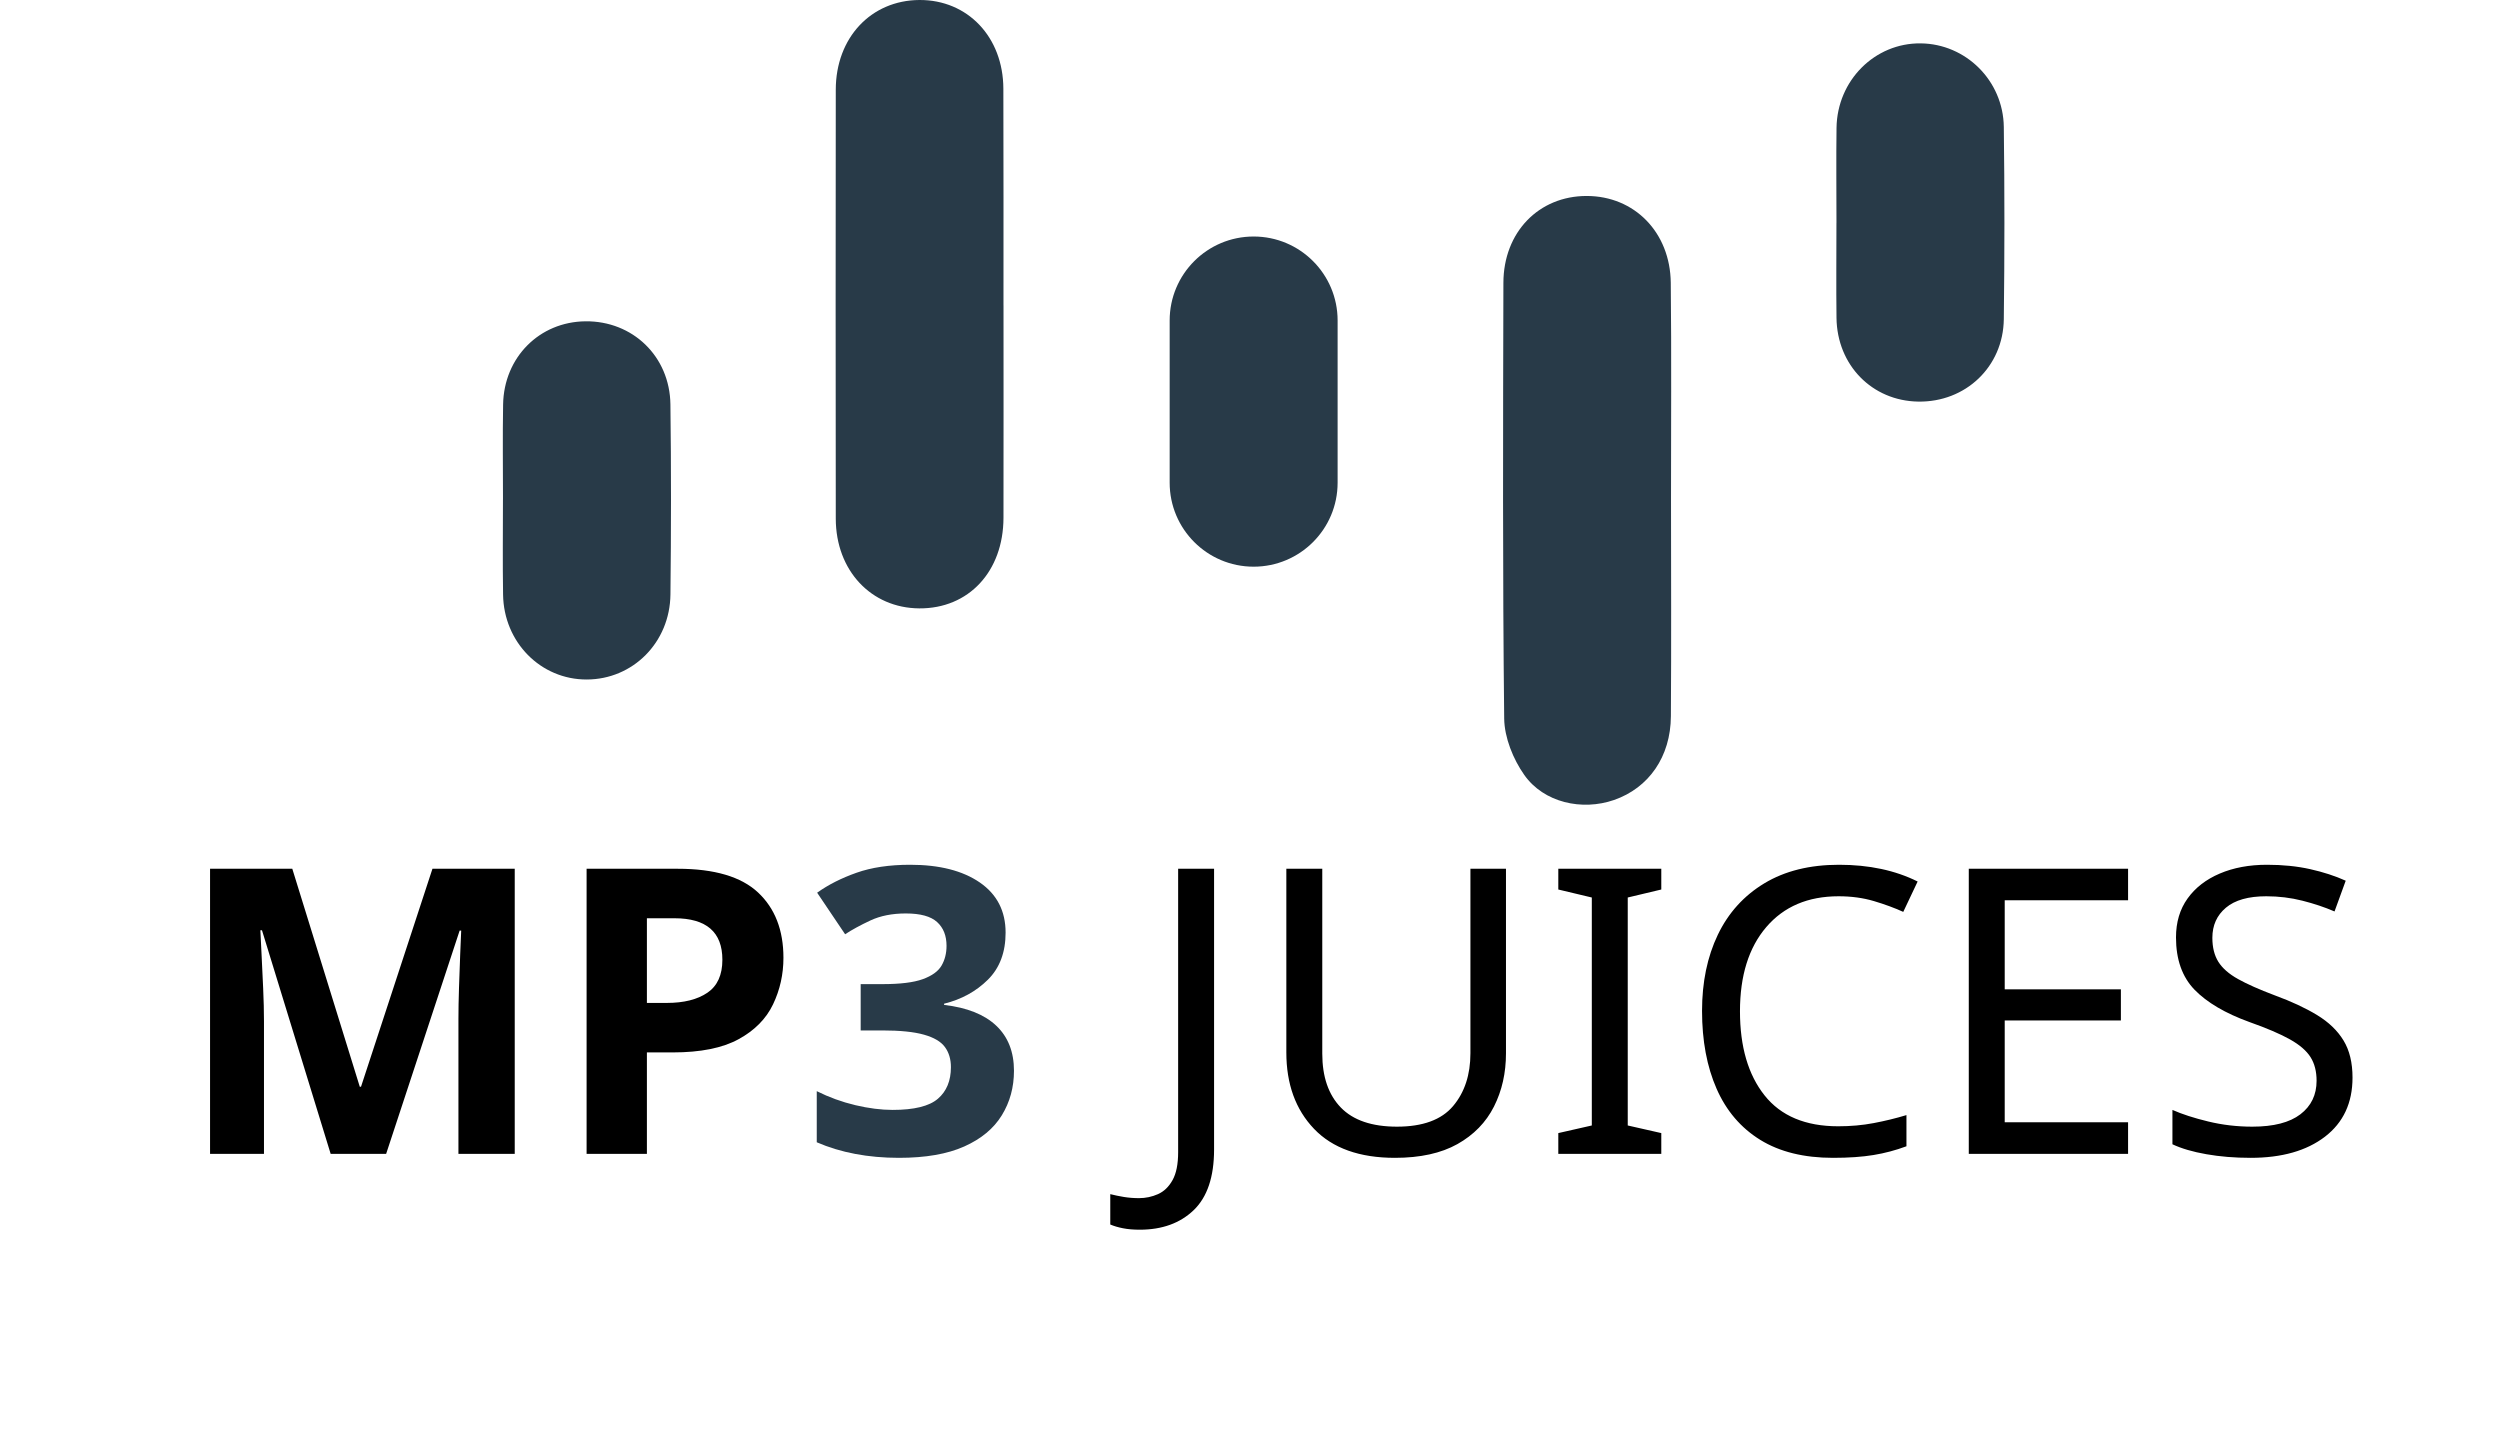
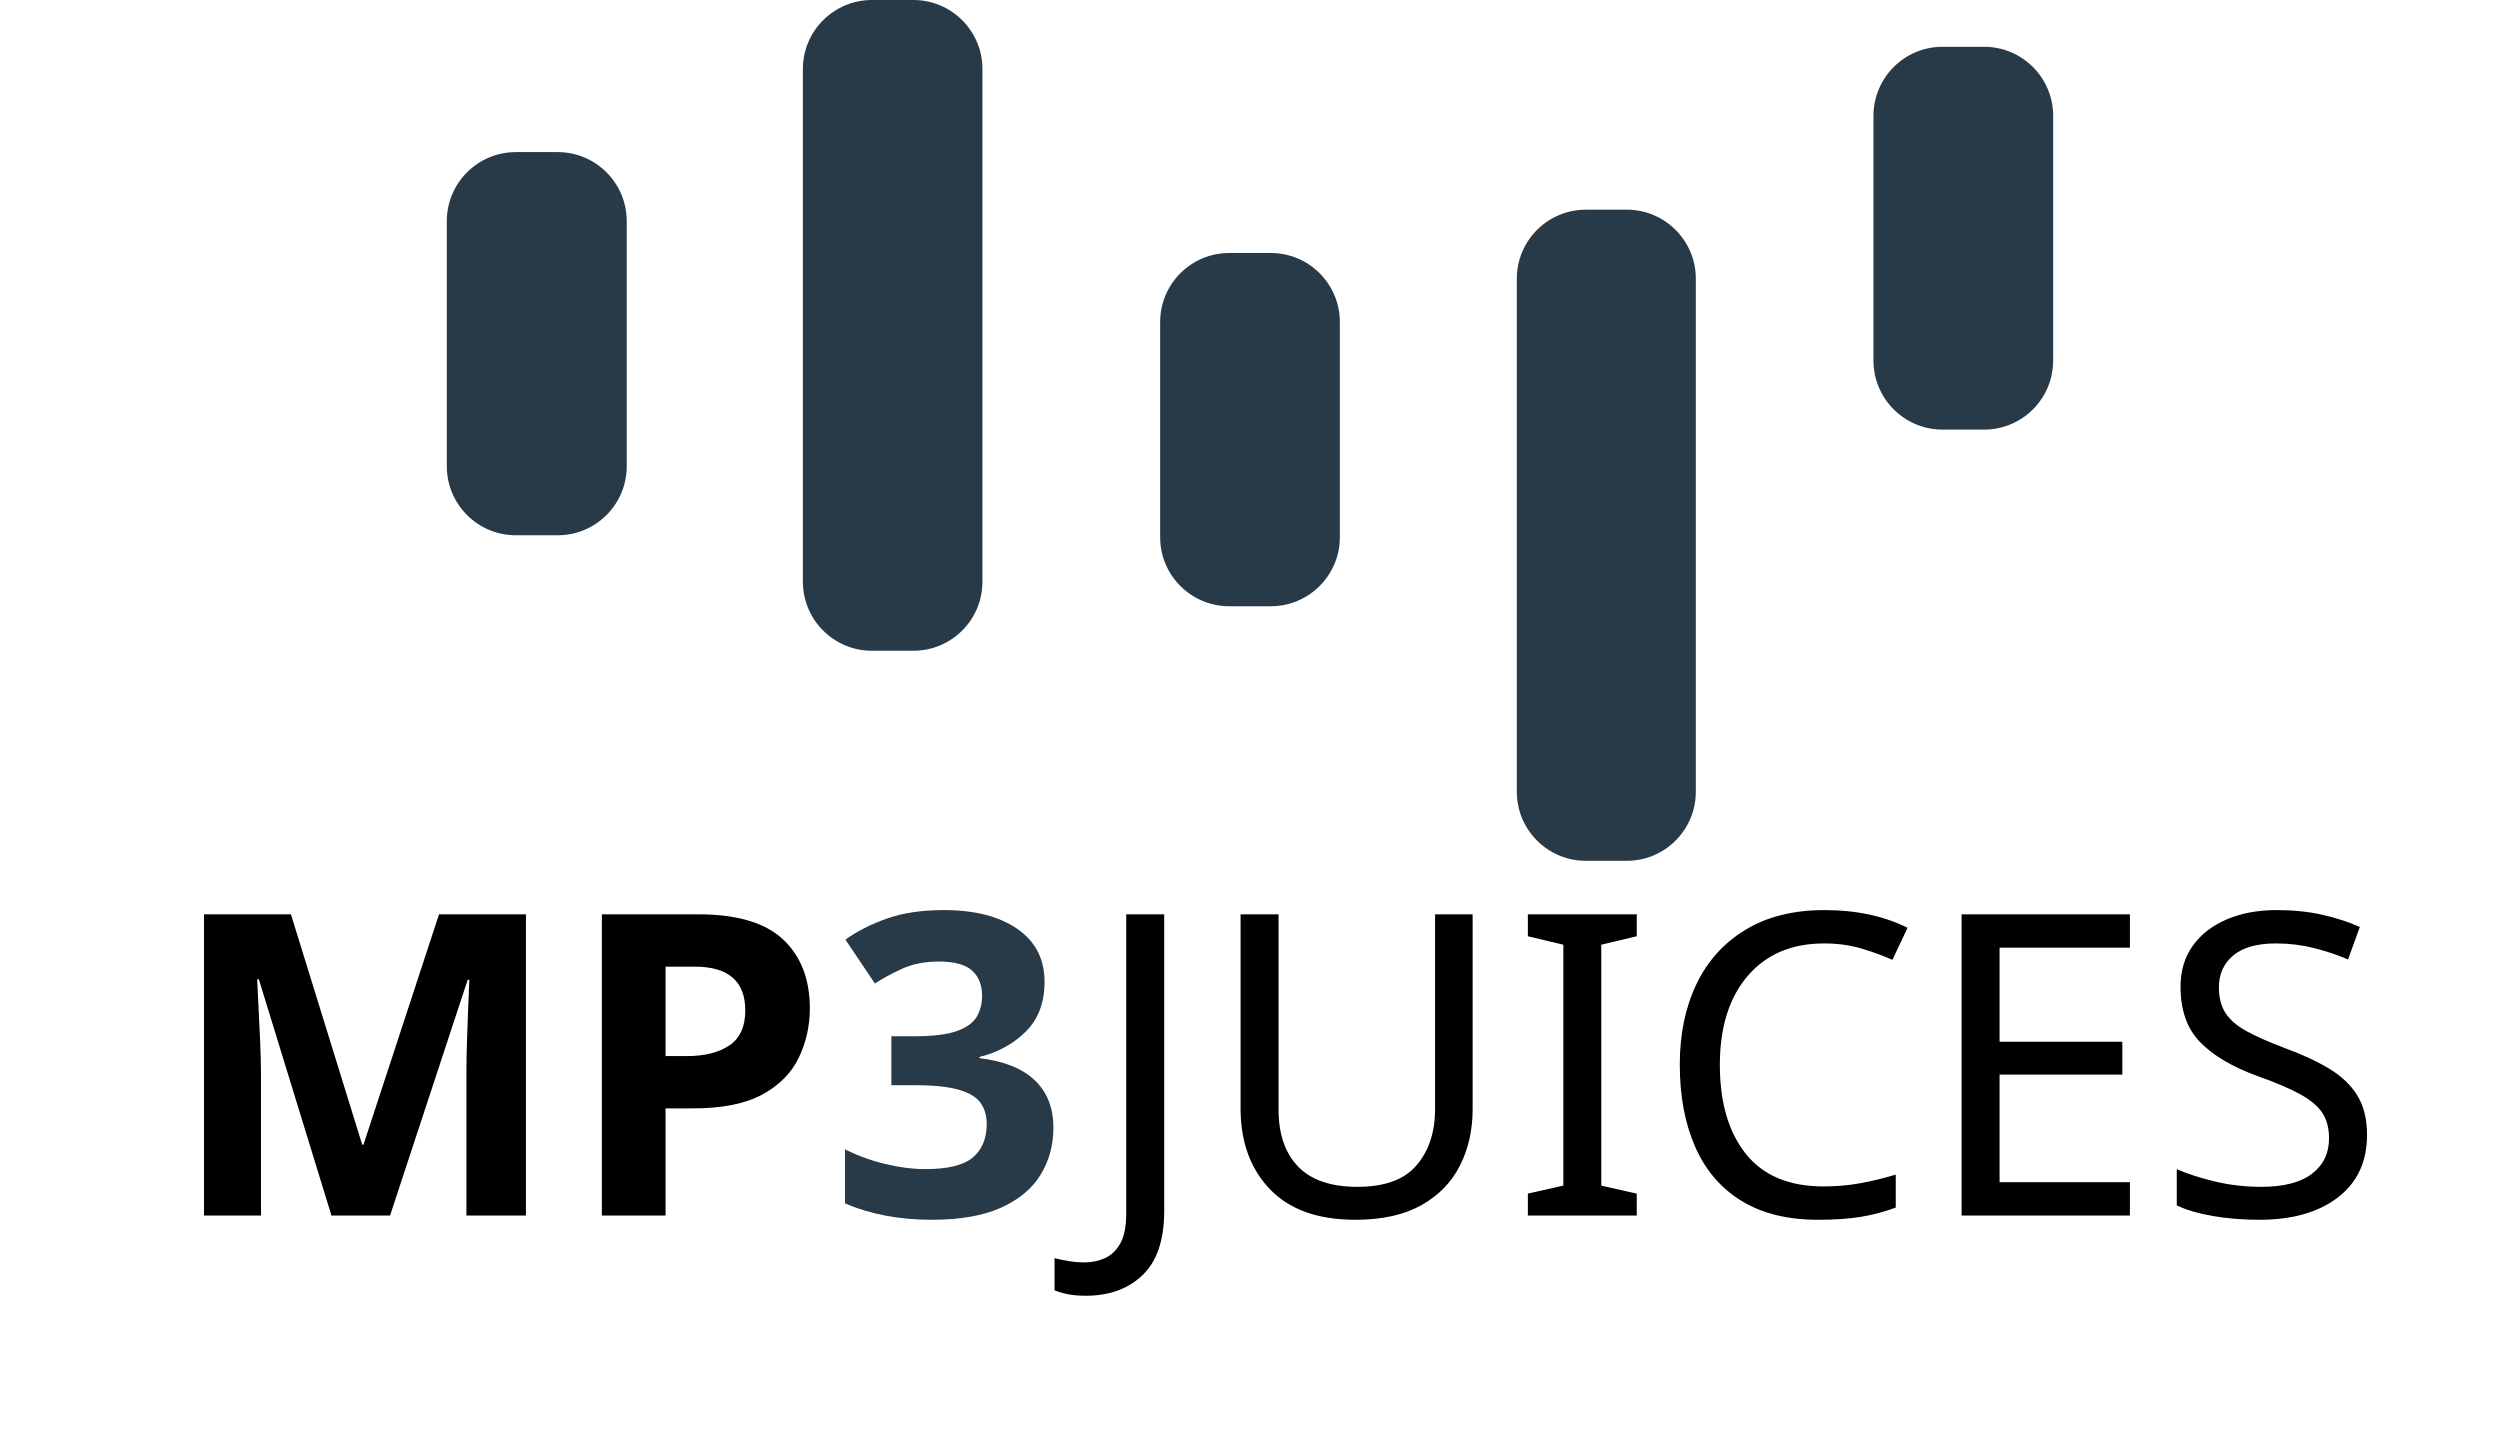
- <svg xmlns="http://www.w3.org/2000/svg" width="720" height="418" viewBox="0 0 706.45 476.51">
+ <svg xmlns="http://www.w3.org/2000/svg" width="720" height="418" viewBox="0 0 694.61 445.44">
  <defs>
    <style>
      .cls-1 {
-         font-size: 131.1px;
+         font-weight: 700;
      }

-       .cls-2, .cls-3 {
+       .cls-1, .cls-2, .cls-3 {
+         isolation: isolate;
+       }
+ 
+       .cls-1, .cls-3 {
+         font-size: 129.48px;
+       }
+ 
+       .cls-4 {
+         letter-spacing: 0em;
+       }
+ 
+       .cls-4, .cls-5 {
        fill: #283a48;
      }

-       .cls-2, .cls-4 {
-         font-family: MyanmarText-Bold, 'Myanmar Text';
-         font-weight: 700;
+       .cls-4, .cls-6 {
+         font-family: LeelawadeeUI-Bold, 'Leelawadee UI';
+       }
+ 
+       .cls-7 {
+         font-family: Dubai-Bold, Dubai;
+       }
+ 
+       .cls-7, .cls-3, .cls-6 {
+         fill: #000;
      }

      .cls-5 {
-         font-family: MyanmarText, 'Myanmar Text';
-       }
- 
-       .cls-5, .cls-4 {
-         fill: #000;
+         stroke-width: 0px;
      }

      .cls-3 {
-         stroke-width: 0px;
+         font-family: Dubai-Light, Dubai;
+         font-weight: 300;
      }
    </style>
  </defs>
-   <g id="Layer_1" data-name="Layer 1">
-     <g id="Layer_2" data-name="Layer 2">
-       <g id="Layer_2-2" data-name="Layer 2-2">
-         <g>
-           <path class="cls-3" d="M107.97,163.99c0-10.4-.14-20.79.04-31.19.26-15.49,11.93-27.16,27.04-27.31,15.47-.17,27.68,11.48,27.89,27.27.27,20.79.24,41.61.01,62.4-.17,15.78-12.35,27.91-27.49,27.93-15.09.04-27.24-12.2-27.46-27.88-.17-10.4-.04-20.81-.04-31.2h0Z" />
-           <path class="cls-3" d="M545.77,73.14c0-10.4-.12-20.81.02-31.2.23-15.57,12.59-27.87,27.63-27.7,14.78.14,27.09,12.2,27.29,27.43.27,21.04.26,42.1,0,63.13-.2,15.66-12.59,27.3-28.1,27.05-15.13-.24-26.64-11.94-26.83-27.5-.13-10.4-.02-20.79-.02-31.19h0Z" />
-           <path class="cls-3" d="M354.42,77.65h0c15.23,0,27.57,12.35,27.57,27.57v53.26c0,15.23-12.35,27.57-27.57,27.57h0c-15.23,0-27.57-12.35-27.57-27.57v-53.26c0-15.23,12.35-27.57,27.57-27.57Z" />
-           <path class="cls-3" d="M491.45,164c.01,23.72.12,47.44-.04,71.16-.08,13.29-7.26,23.53-18.68,27.49-10.48,3.63-23.03.89-29.46-8.23-3.66-5.2-6.51-12.25-6.59-18.51-.53-47.68-.38-95.37-.26-143.05.04-16.67,11.64-28.52,27.33-28.52s27.43,11.94,27.62,28.49c.26,23.71.07,47.44.08,71.16h0Z" />
-           <path class="cls-3" d="M272.3,100.28c0,23.24.04,46.48-.01,69.72-.04,17.64-11.44,29.85-27.65,29.74-15.8-.11-27.38-12.42-27.41-29.44-.05-46.97-.07-93.93,0-140.89C217.26,12.34,228.83.1,244.68,0c15.83-.09,27.53,12.15,27.57,29.13.09,23.7.02,47.43.04,71.15h.01Z" />
-         </g>
-       </g>
+   <g id="Layer_4" data-name="Layer 4">
+     <rect class="cls-5" x="100.8" y="46.68" width="55.22" height="117.6" rx="21.19" ry="21.19" />
+     <rect class="cls-5" x="210.08" y="0" width="55.11" height="199.72" rx="21.19" ry="21.19" />
+     <rect class="cls-5" x="319.73" y="77.65" width="55.15" height="108.41" rx="21.19" ry="21.19" />
+     <rect class="cls-5" x="429.19" y="64.35" width="54.94" height="199.84" rx="21.19" ry="21.19" />
+     <rect class="cls-5" x="538.65" y="14.36" width="55.15" height="117.49" rx="21.19" ry="21.19" />
+   </g>
+   <g id="Layer_3" data-name="Layer 3">
+     <g class="cls-2">
+       <text class="cls-1" transform="translate(14.63 373.06)">
+         <tspan class="cls-6" x="0" y="0">MP</tspan>
+         <tspan class="cls-4" x="203.45" y="0">3</tspan>
+         <tspan class="cls-7" x="277.92" y="0"> </tspan>
+       </text>
+       <text class="cls-3" transform="translate(297.41 373.06)">
+         <tspan x="0" y="0">JUICES</tspan>
+       </text>
    </g>
  </g>
-   <g id="Layer_3" data-name="Layer 3">
-     <text class="cls-1" transform="translate(0 378.82)">
-       <tspan class="cls-4" x="0" y="0">MP</tspan>
-       <tspan class="cls-2" x="206" y="0">3</tspan>
-       <tspan class="cls-4" x="281.4" y="0"> </tspan>
-       <tspan class="cls-5" x="317.57" y="0">JUICES</tspan>
-     </text>
-   </g>
</svg>
